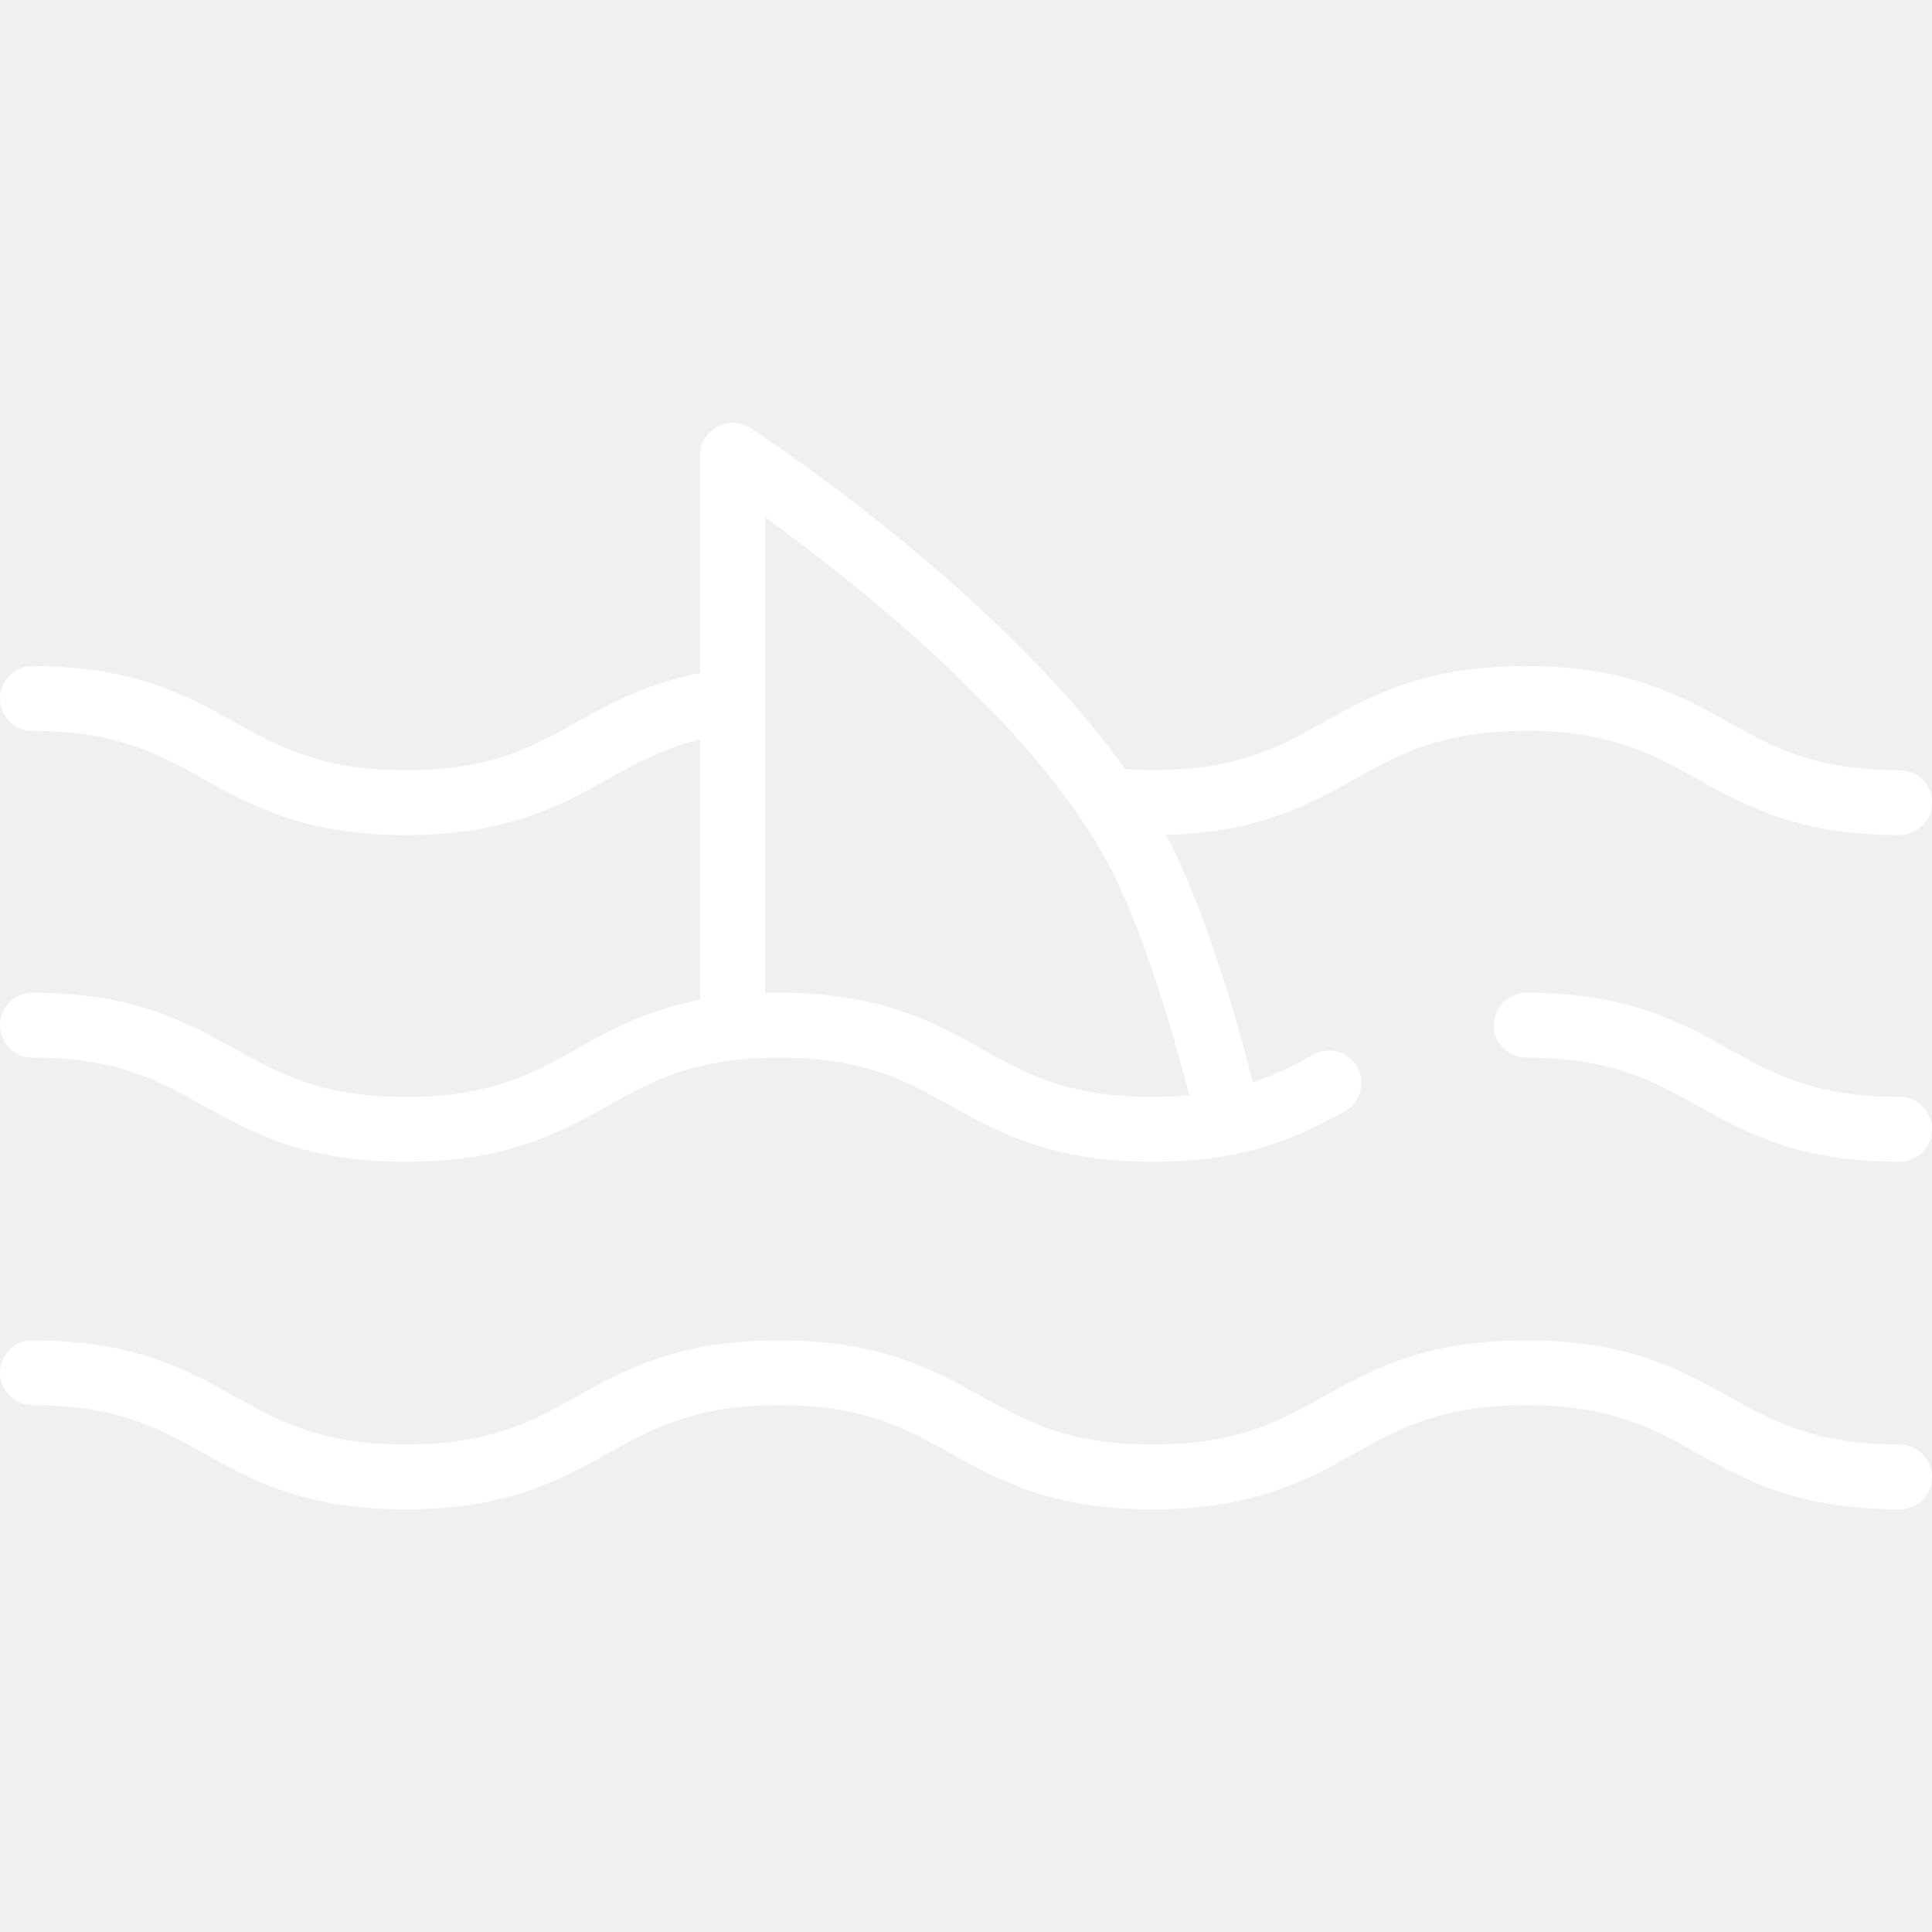
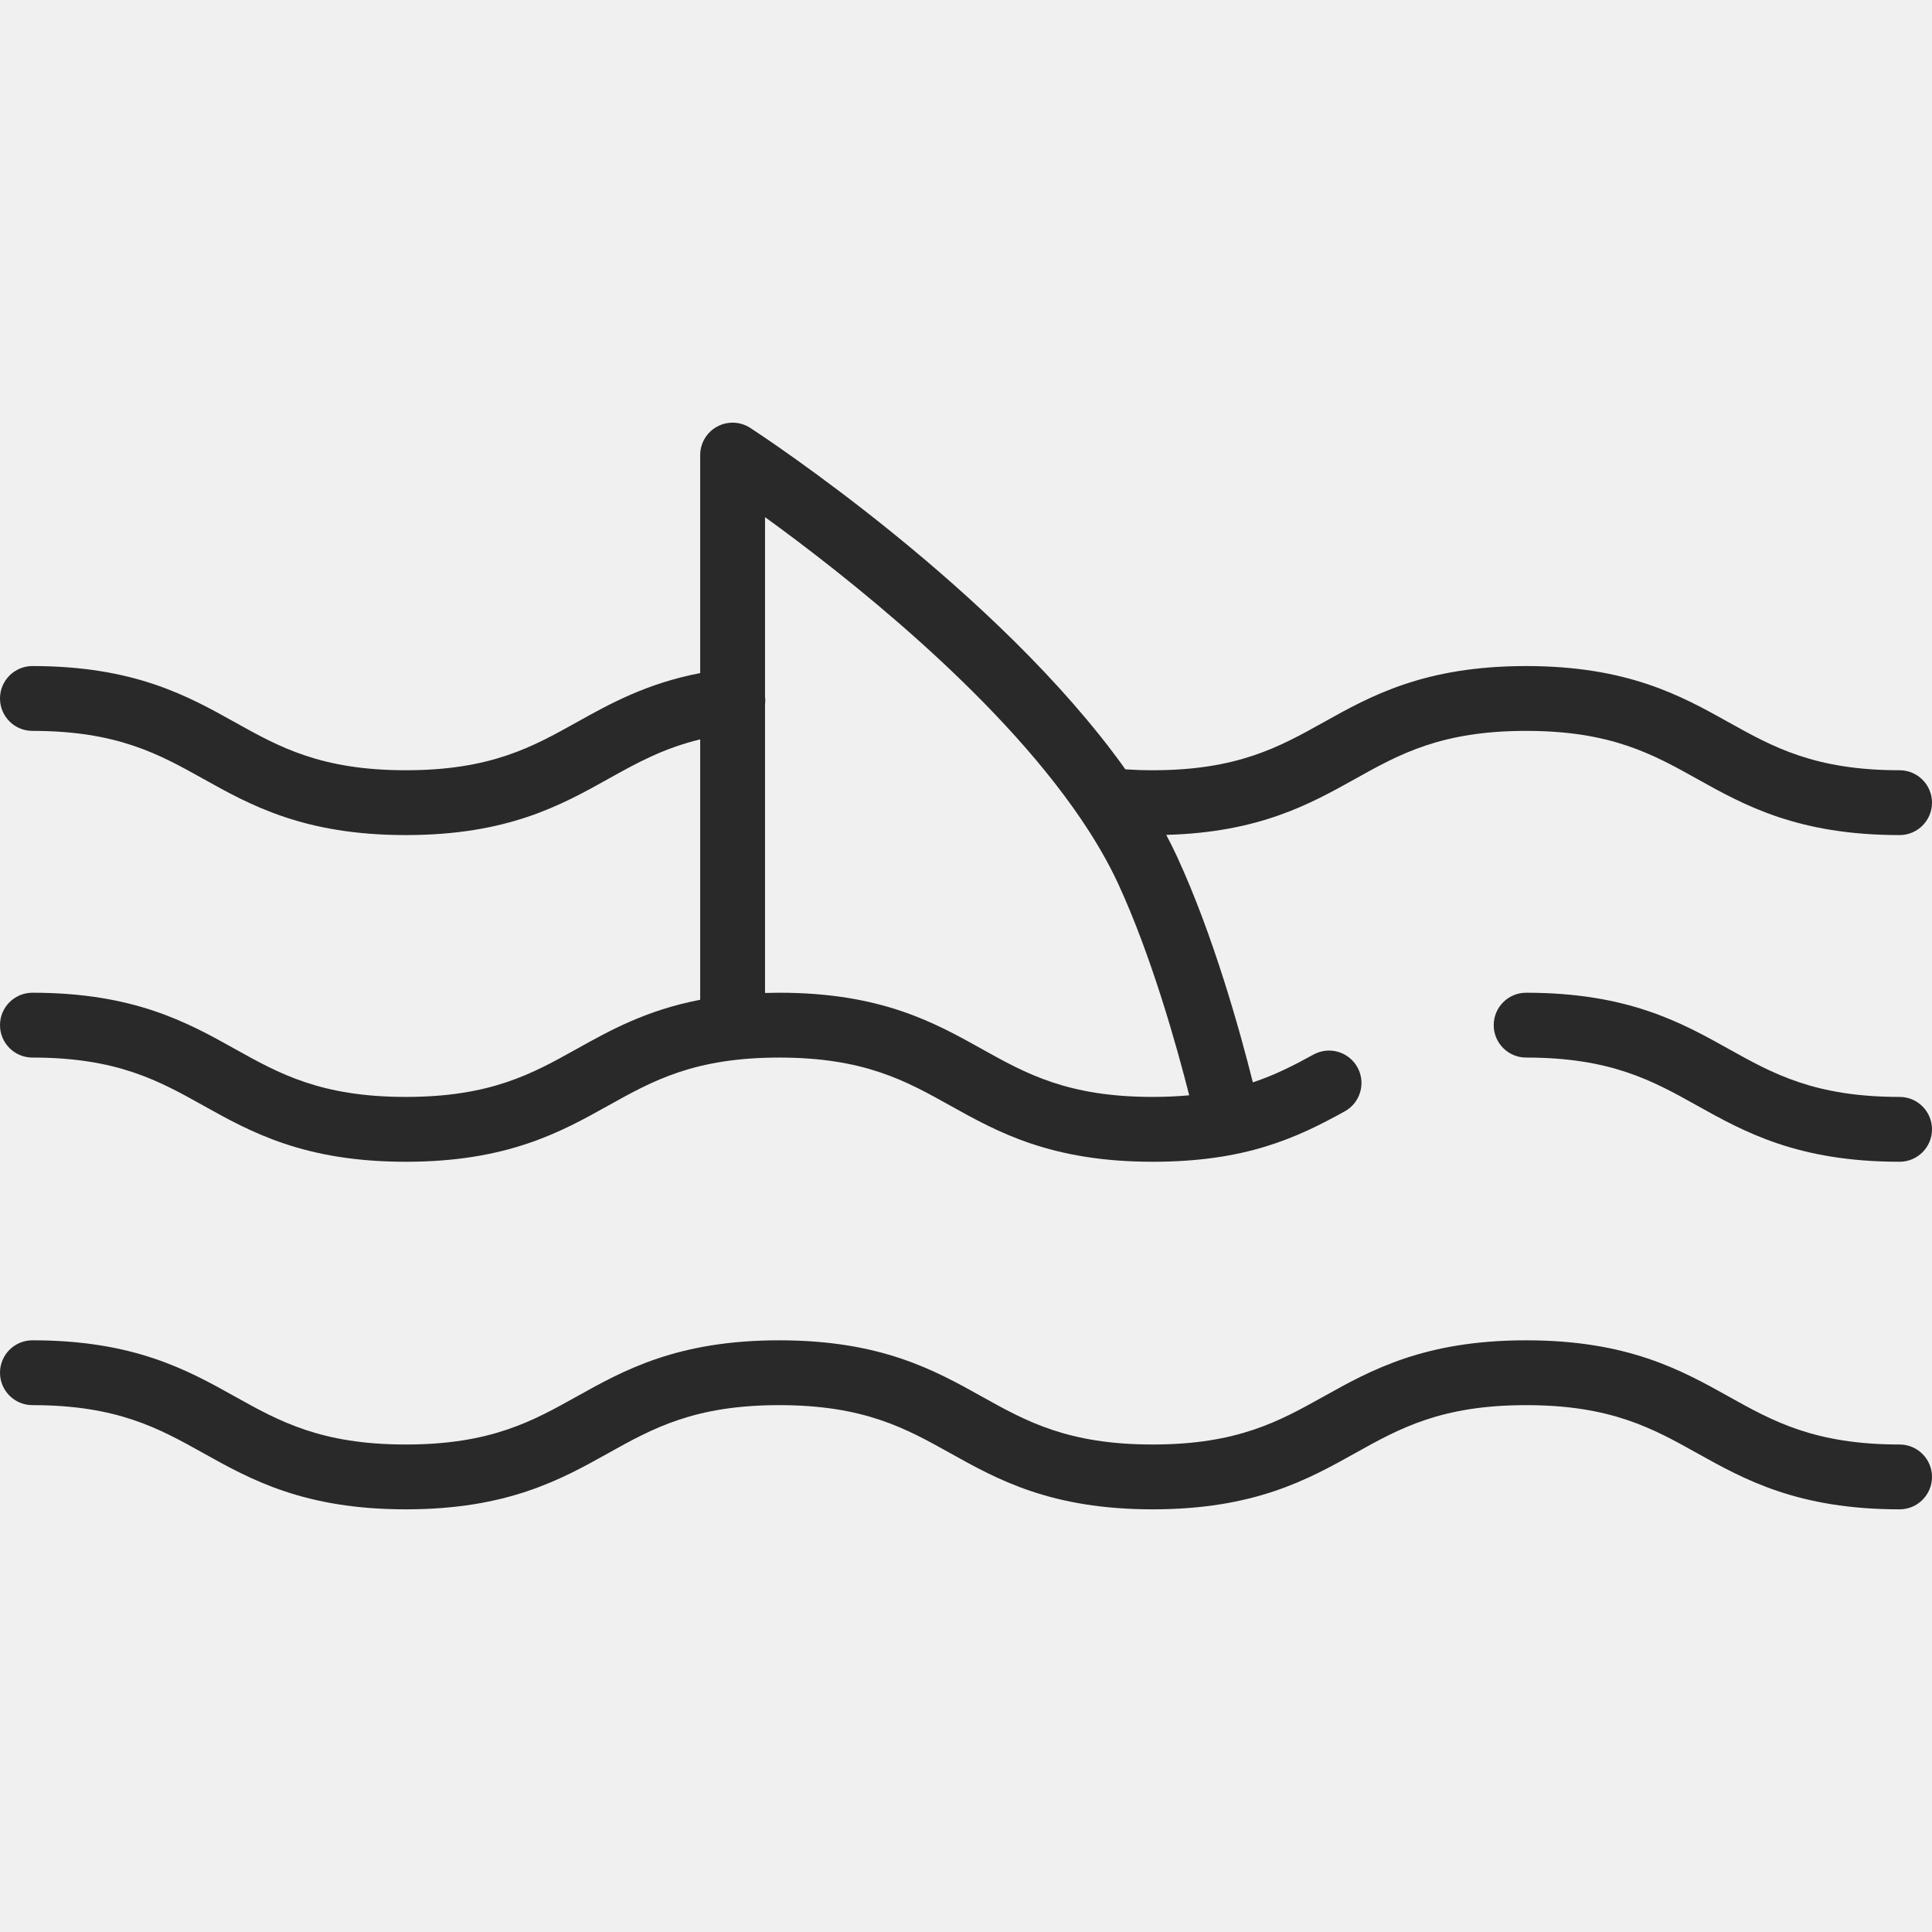
- <svg xmlns="http://www.w3.org/2000/svg" version="1.1" id="Capa_1" x="0px" y="0px" viewBox="0 0 476.8 476.8" style="enable-background:new 0 0 476.8 476.8;" xml:space="preserve" fill="#FFFFFF">
+ <svg xmlns="http://www.w3.org/2000/svg" version="1.1" id="Capa_1" x="0px" y="0px" viewBox="0 0 476.8 476.8" style="enable-background:new 0 0 476.8 476.8;" xml:space="preserve" fill="#292929">
  <path d="M476.8,278.71c0,4.418-3.582,8-8,8c-25.123,0-38.329-7.37-49.981-13.871c-10.914-6.091-21.224-11.843-42.184-11.843   c-4.418,0-8-3.582-8-8c0-4.418,3.582-8,8-8c25.122,0,38.328,7.369,49.98,13.871c10.914,6.09,21.224,11.843,42.185,11.843   C473.218,270.71,476.8,274.292,476.8,278.71z M172.8,246.737v-64.265c-9.135,2.205-15.76,5.89-22.669,9.746   c-11.651,6.502-24.856,13.871-49.977,13.871c-25.12,0-38.325-7.369-49.975-13.871C39.265,186.128,28.957,180.376,8,180.376   c-4.418,0-8-3.582-8-8s3.582-8,8-8c25.12,0,38.325,7.369,49.975,13.871c10.913,6.09,21.221,11.843,42.178,11.843   c20.958,0,31.267-5.752,42.18-11.843c8.119-4.531,17.179-9.569,30.466-12.136v-53.8c0-2.934,1.606-5.632,4.185-7.032   c2.579-1.398,5.717-1.274,8.176,0.325c2.842,1.847,61.016,39.997,92.577,84.265c2.167,0.141,4.413,0.221,6.733,0.221   c20.96,0,31.27-5.752,42.184-11.843c11.652-6.502,24.858-13.871,49.98-13.871s38.328,7.369,49.98,13.871   c10.914,6.091,21.224,11.843,42.185,11.843c4.418,0,8,3.582,8,8s-3.582,8-8,8c-25.123,0-38.329-7.369-49.981-13.871   c-10.914-6.09-21.224-11.843-42.184-11.843s-31.27,5.752-42.184,11.843c-11.122,6.206-23.668,13.197-46.632,13.821   c0.936,1.768,1.821,3.54,2.642,5.315c9.076,19.633,15.657,43.482,18.733,55.764c5.52-1.842,10.212-4.24,14.941-6.85   c3.867-2.134,8.734-0.73,10.87,3.138c2.135,3.868,0.73,8.734-3.138,10.87c-11.872,6.553-24.43,12.435-47.396,12.435   c-25.121,0-38.327-7.37-49.979-13.871c-10.914-6.091-21.223-11.843-42.182-11.843c-20.958,0-31.267,5.752-42.18,11.843   c-11.651,6.502-24.856,13.872-49.977,13.872c-25.12,0-38.325-7.37-49.975-13.872C39.265,266.749,28.957,260.996,8,260.996   c-4.418,0-8-3.582-8-8c0-4.418,3.582-8,8-8c25.12,0,38.325,7.37,49.975,13.872c10.913,6.09,21.221,11.843,42.178,11.843   c20.958,0,31.267-5.752,42.18-11.843C150.521,254.299,159.482,249.305,172.8,246.737z M188.8,245.051   c1.147-0.033,2.311-0.055,3.511-0.055c25.121,0,38.327,7.369,49.978,13.871c10.914,6.091,21.224,11.843,42.183,11.843   c3.256,0,6.234-0.146,9.014-0.4c-3.02-11.918-9.263-34.324-17.547-52.243c-2.482-5.37-5.639-10.757-9.267-16.096   c-0.015-0.023-0.031-0.045-0.046-0.068c-21.082-30.983-58.471-60.268-77.825-74.277v44.356c0.005,0.038,0.014,0.074,0.018,0.112   c0.069,0.629,0.055,1.247-0.018,1.849V245.051z M468.8,356.49c-20.961,0-31.271-5.753-42.185-11.843   c-11.652-6.502-24.858-13.871-49.98-13.871s-38.328,7.37-49.98,13.871c-10.914,6.091-21.224,11.843-42.184,11.843   c-20.959,0-31.269-5.752-42.183-11.843c-11.651-6.501-24.857-13.871-49.978-13.871c-25.121,0-38.326,7.37-49.977,13.871   c-10.914,6.091-21.222,11.843-42.18,11.843c-20.957,0-31.265-5.752-42.178-11.843C46.325,338.145,33.12,330.775,8,330.775   c-4.418,0-8,3.582-8,8s3.582,8,8,8c20.957,0,31.265,5.752,42.178,11.843c11.65,6.502,24.855,13.872,49.975,13.872   c25.121,0,38.326-7.37,49.977-13.872c10.914-6.09,21.222-11.843,42.18-11.843c20.959,0,31.268,5.752,42.182,11.843   c11.652,6.502,24.858,13.872,49.979,13.872c25.122,0,38.328-7.369,49.98-13.871c10.914-6.09,21.224-11.843,42.184-11.843   s31.27,5.752,42.184,11.843c11.652,6.501,24.858,13.871,49.981,13.871c4.418,0,8-3.582,8-8S473.218,356.49,468.8,356.49z" />
  <g>
	</g>
  <g>
	</g>
  <g>
	</g>
  <g>
	</g>
  <g>
	</g>
  <g>
	</g>
  <g>
	</g>
  <g>
	</g>
  <g>
	</g>
  <g>
	</g>
  <g>
	</g>
  <g>
	</g>
  <g>
	</g>
  <g>
	</g>
  <g>
	</g>
</svg>
